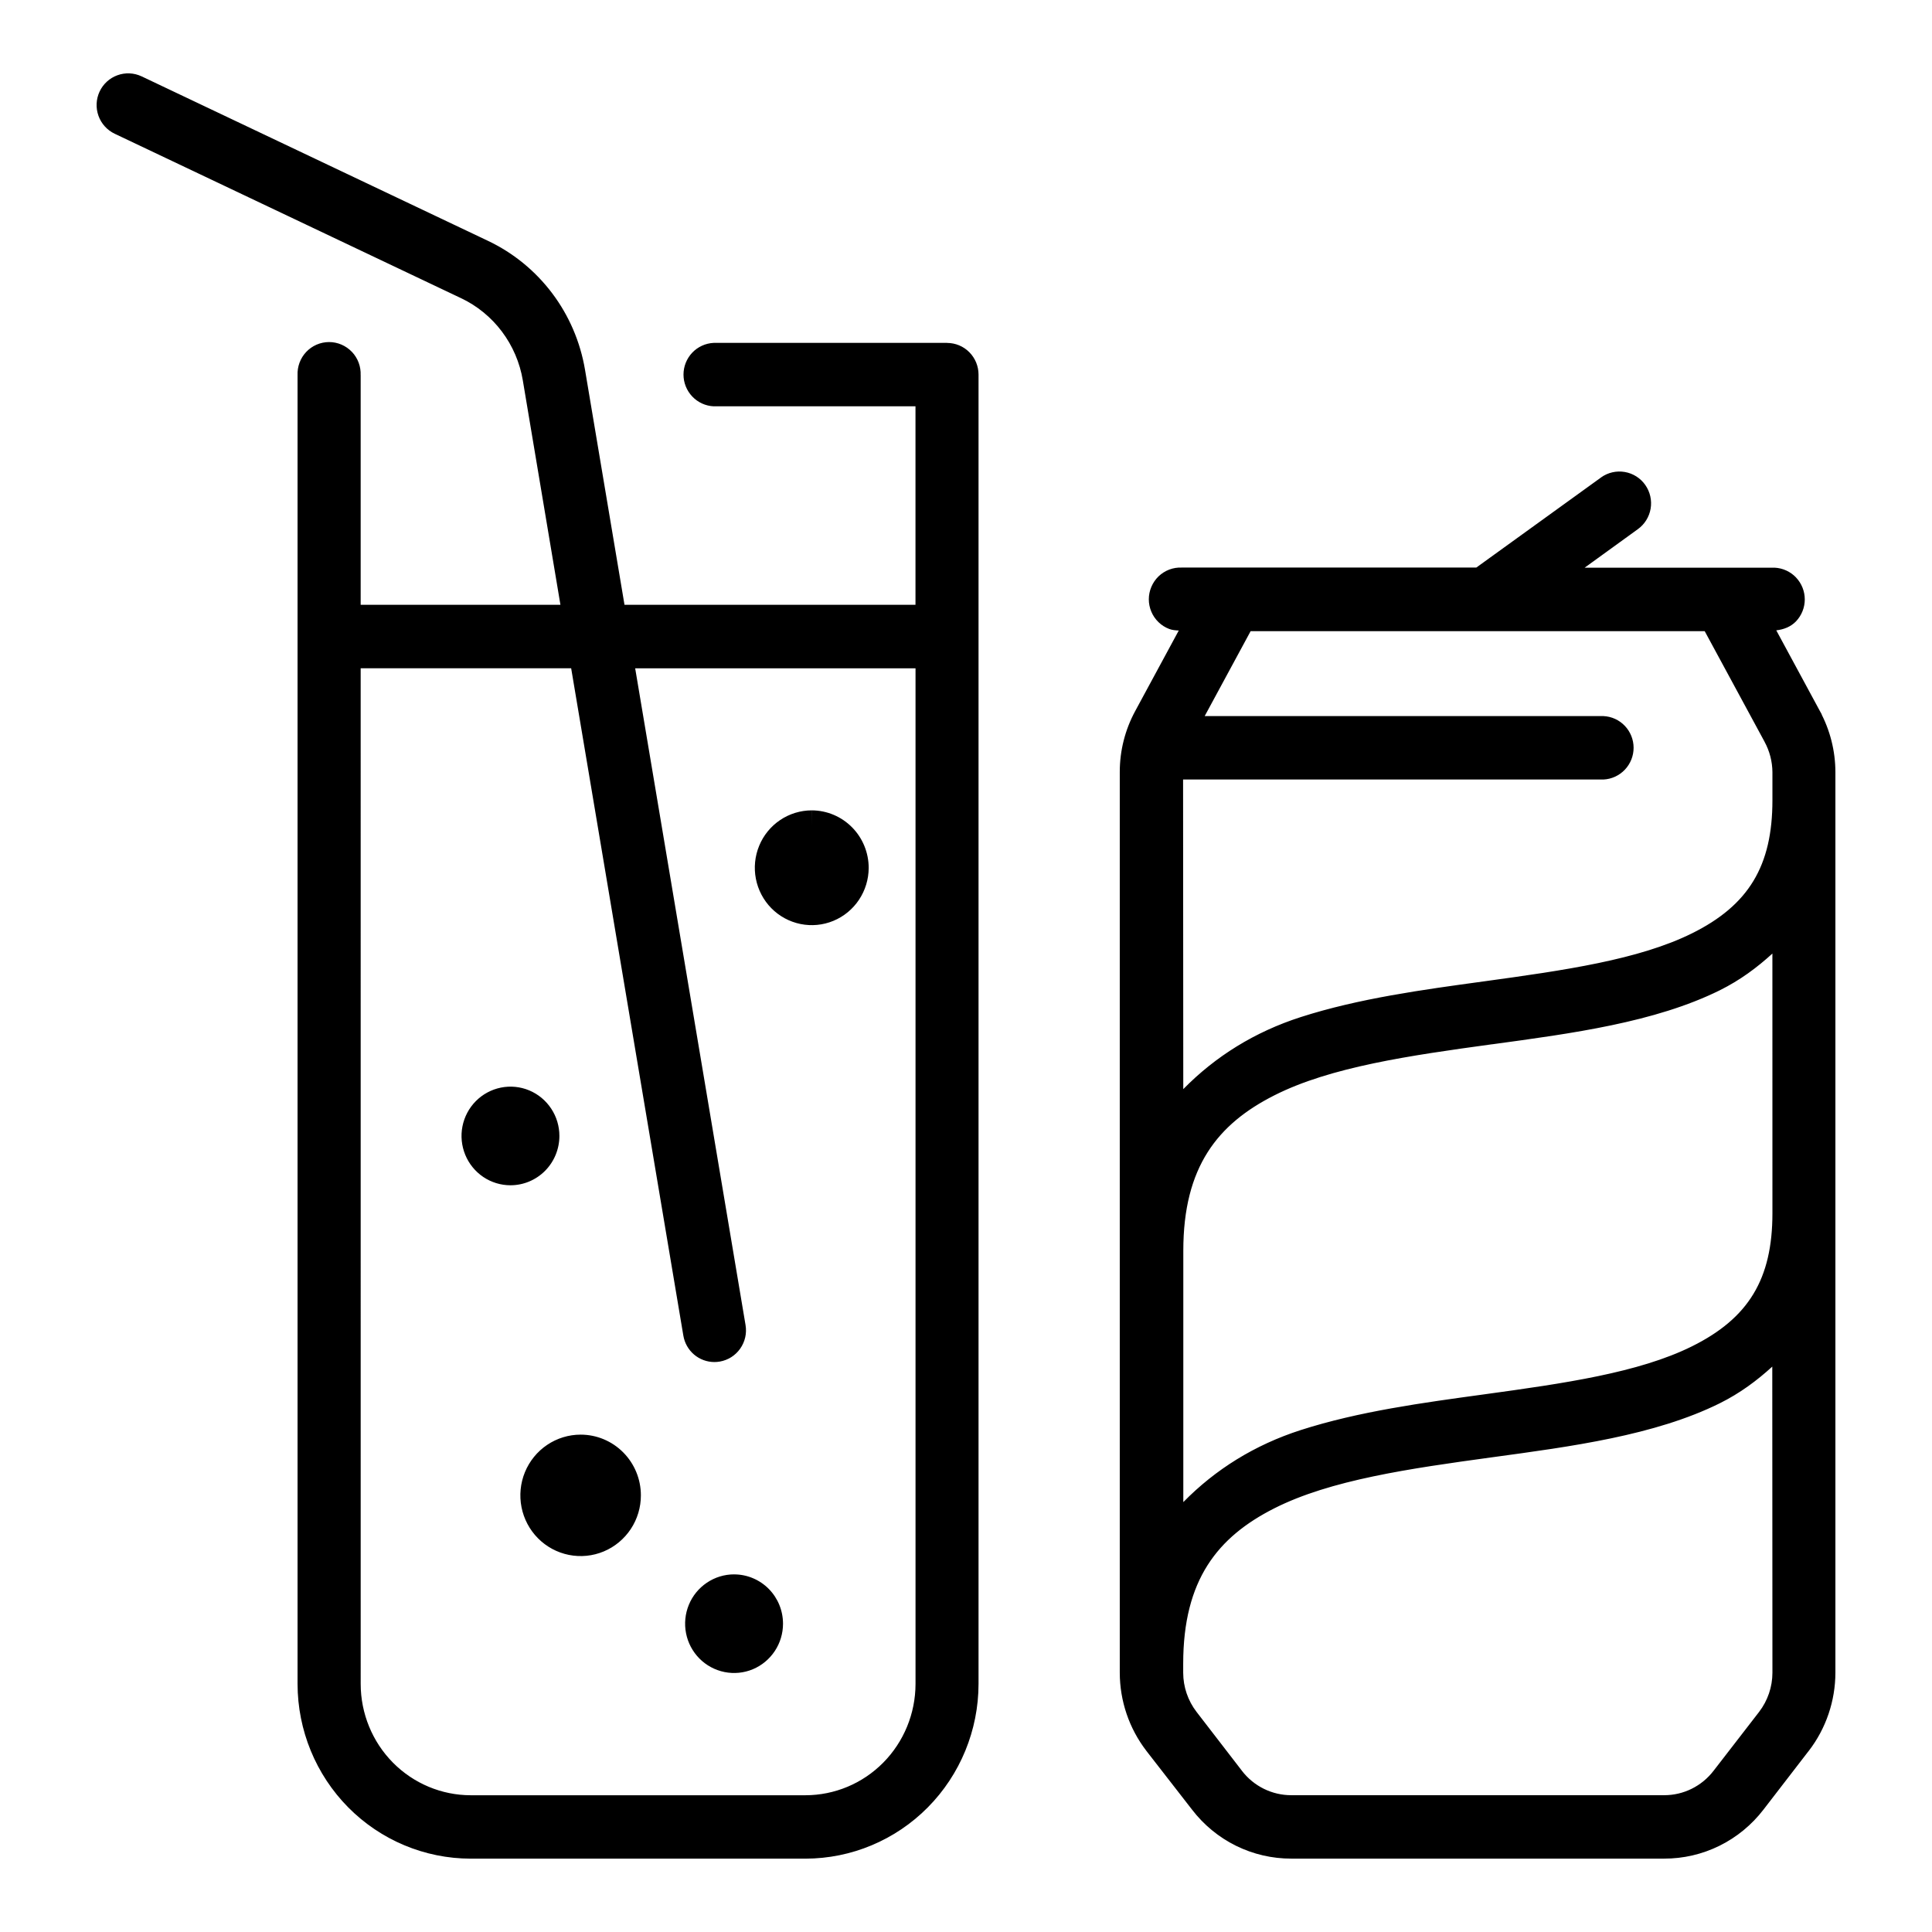
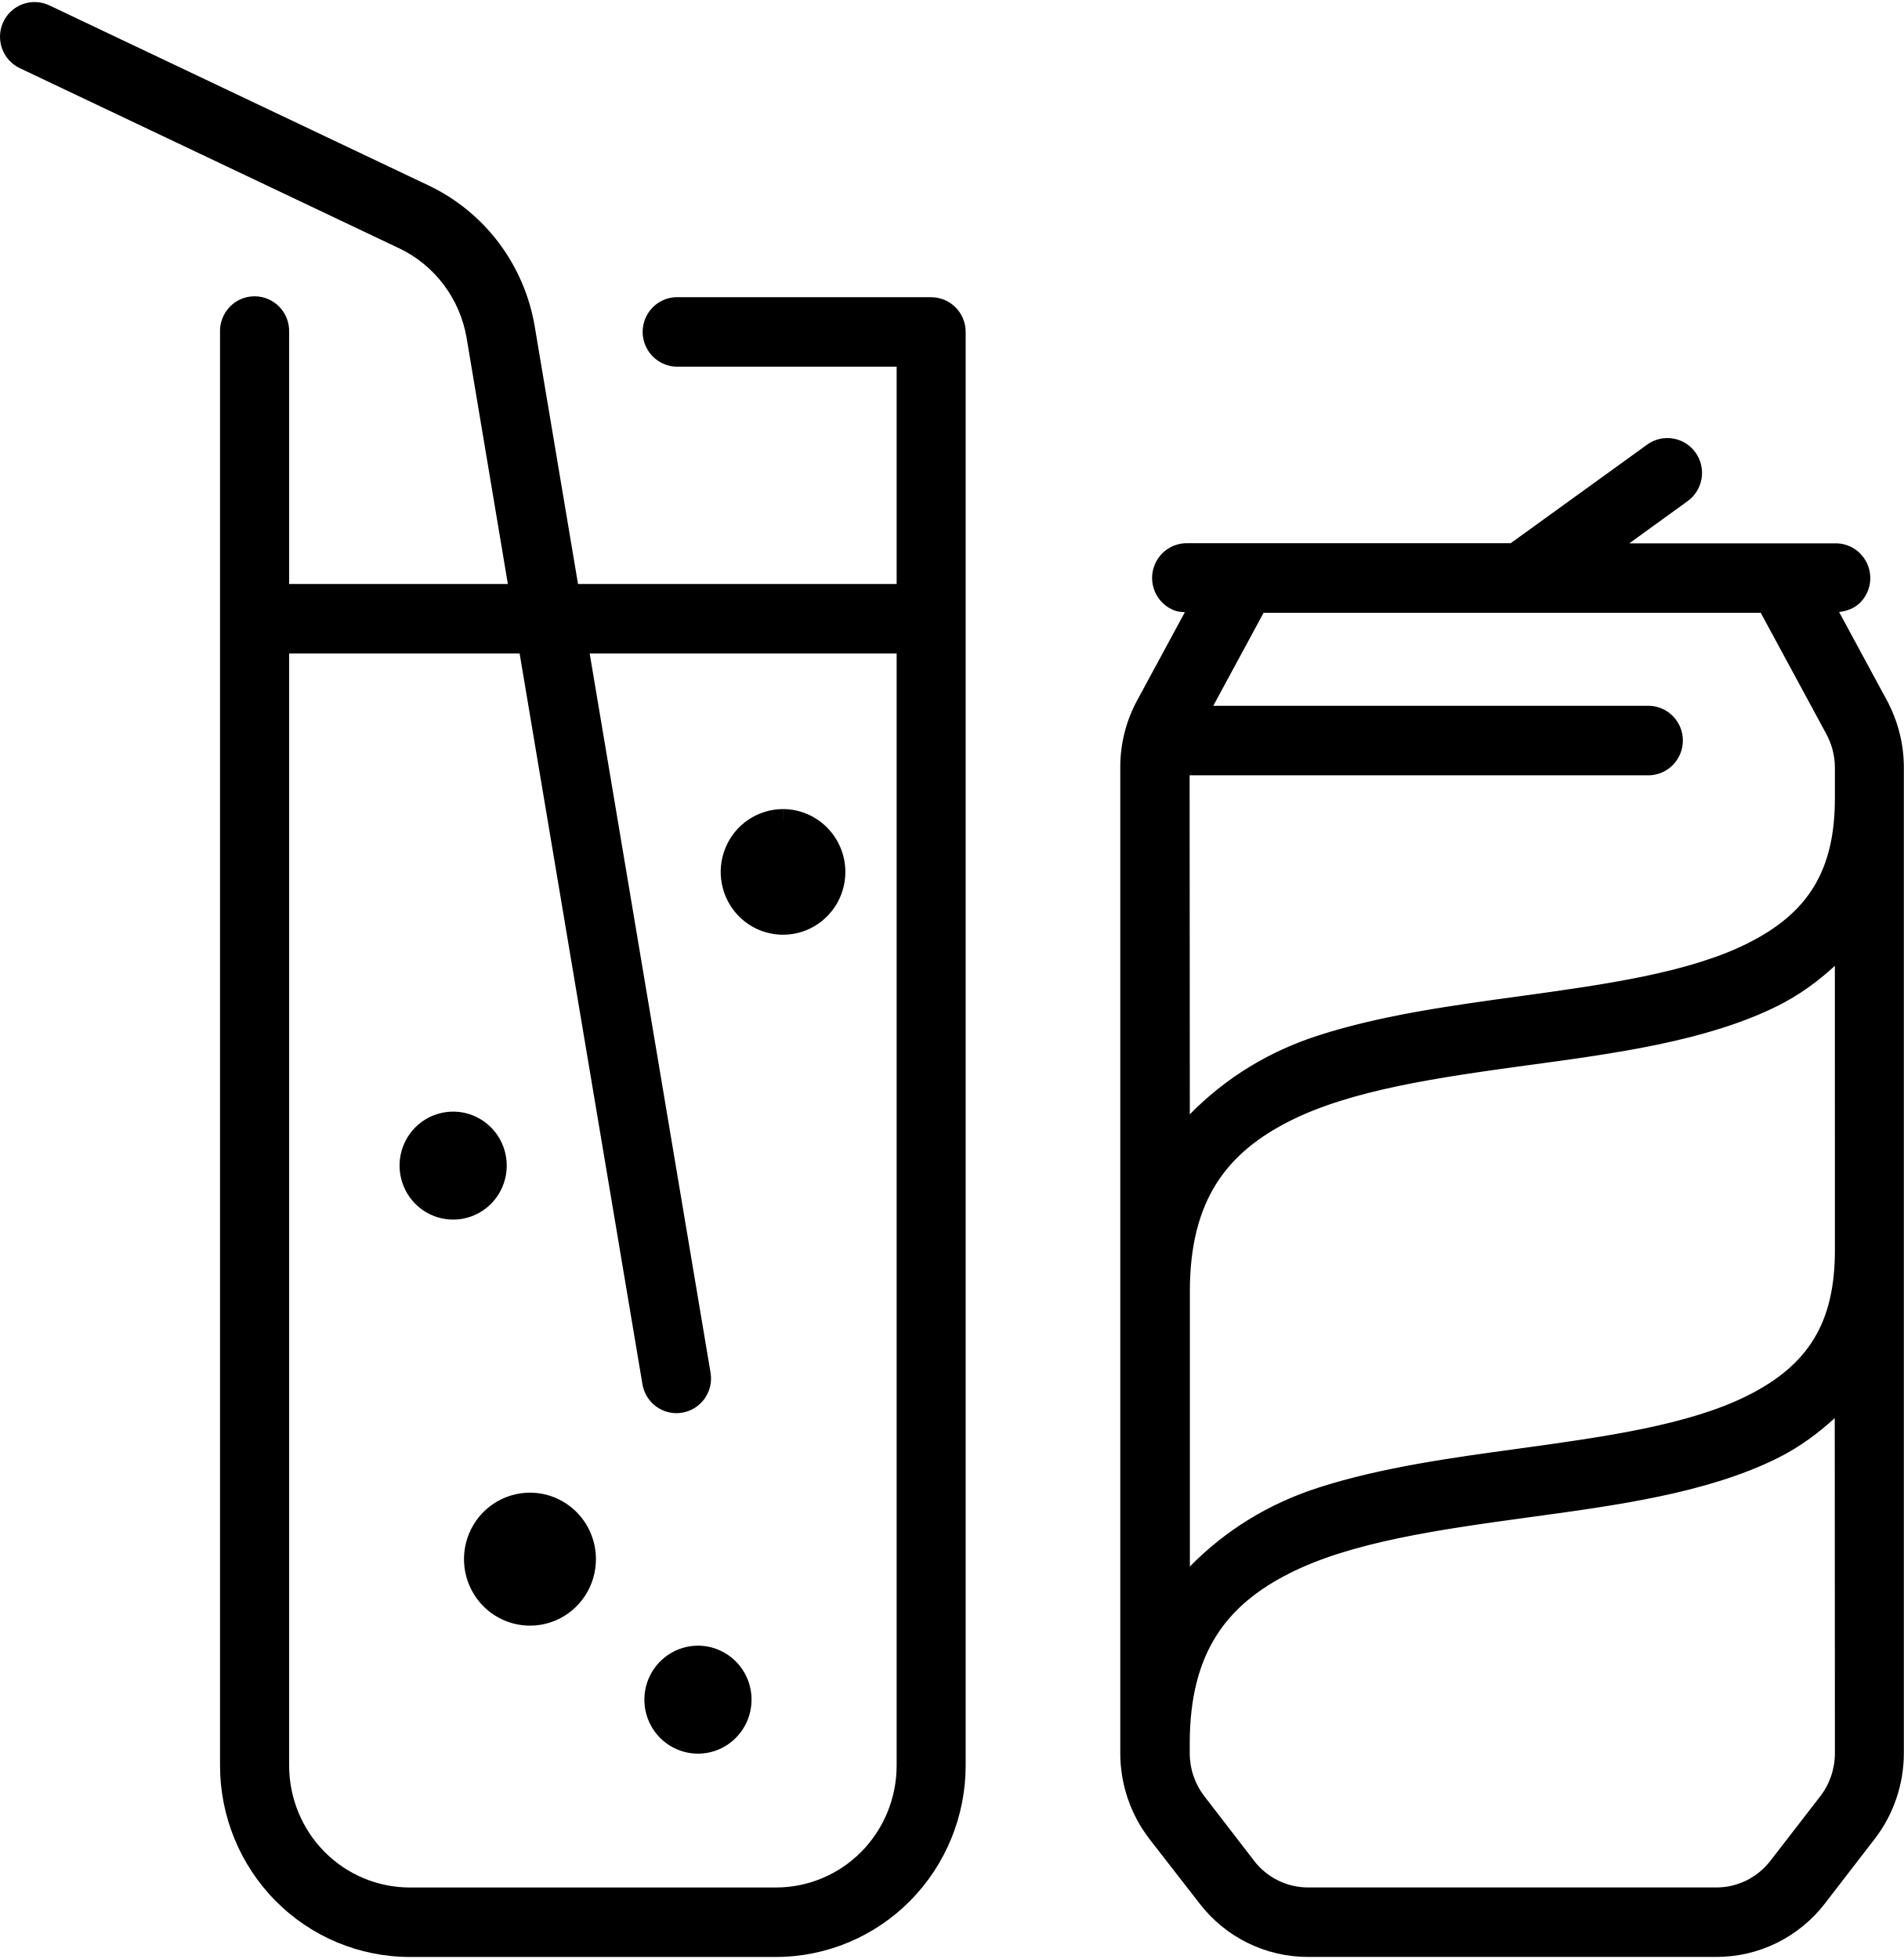
- <svg xmlns="http://www.w3.org/2000/svg" width="1000" height="1000" viewBox="0 0 1000 1000" fill="none" version="1.1" id="svg29">
-   <defs id="defs33" />
-   <g id="g203" transform="matrix(9.747299,0,0,9.747299,49.99259,37.96351)">
-     <g id="path25" />
-     <g id="path27">
-       <path id="path239" style="color:#000000;fill:#000000;stroke-miterlimit:10;-inkscape-stroke:none" d="m 81.148,21.168 c -0.441,-0.076 -0.895,0.029 -1.258,0.289 v 0.002 l -6.625,4.785 H 57.629 c -0.227,-0.01 -0.455,0.027 -0.668,0.107 -0.213,0.081 -0.407,0.204 -0.57,0.361 -0.163,0.158 -0.292,0.348 -0.381,0.557 -0.088,0.209 -0.135,0.433 -0.135,0.66 0,0.227 0.046,0.451 0.135,0.66 0.088,0.209 0.217,0.397 0.381,0.555 0.163,0.158 0.357,0.281 0.57,0.361 0.161,0.061 0.333,0.073 0.504,0.082 l -2.314,4.279 c -0.536,0.99 -0.818,2.099 -0.818,3.227 v 47.836 c 0.002,1.5 0.497,2.957 1.408,4.143 v 0.002 l 2.426,3.121 c 0.623,0.813 1.422,1.472 2.338,1.924 0.915,0.452 1.922,0.685 2.941,0.682 h 19.791 c 1.02,0.003 2.026,-0.23 2.941,-0.682 0.915,-0.452 1.715,-1.11 2.338,-1.922 l 2.41,-3.127 h 0.002 c 0.91,-1.186 1.403,-2.644 1.406,-4.143 V 37.105 c -0.002,-1.127 -0.283,-2.236 -0.818,-3.227 l 0.092,0.355 v -0.195 l -0.092,-0.166 -2.322,-4.295 c 0.395,-0.042 0.777,-0.191 1.051,-0.48 0.297,-0.314 0.463,-0.73 0.463,-1.162 0,-0.432 -0.166,-0.848 -0.463,-1.162 v -0.002 C 89.947,26.458 89.538,26.27 89.105,26.25 h -0.016 -10.07 l 2.822,-2.043 c 0.363,-0.26 0.608,-0.654 0.682,-1.094 0.074,-0.44 -0.029,-0.891 -0.285,-1.256 -0.256,-0.365 -0.649,-0.614 -1.09,-0.689 z m -0.254,1.479 c 0.045,0.008 0.086,0.034 0.115,0.074 0.029,0.041 0.042,0.093 0.033,0.145 -0.009,0.052 -0.037,0.095 -0.076,0.123 v 0.002 L 74.387,27.75 h 14.654 c 0.042,0.003 0.082,0.02 0.113,0.053 0.033,0.034 0.053,0.083 0.053,0.133 0,0.05 -0.02,0.096 -0.053,0.131 -0.031,0.033 -0.071,0.05 -0.113,0.053 h -2.342 l 3.408,6.301 v 0.004 l 0.09,0.168 c 0.417,0.771 0.635,1.636 0.637,2.516 v 47.818 c -0.002,1.171 -0.389,2.307 -1.098,3.23 h 0.002 l -2.41,3.125 -0.002,0.002 c -0.484,0.631 -1.104,1.14 -1.812,1.49 -0.709,0.35 -1.487,0.53 -2.275,0.527 h -19.795 -0.002 c -0.788,0.003 -1.565,-0.178 -2.273,-0.527 -0.708,-0.35 -1.327,-0.859 -1.811,-1.49 l -0.002,-0.002 -2.426,-3.123 c -0.709,-0.923 -1.096,-2.059 -1.098,-3.229 v -47.834 -0.002 c 9.32e-4,-0.879 0.22,-1.744 0.637,-2.514 l 3.498,-6.467 h -2.391 l -0.016,0.002 c -0.023,0.001 -0.047,-0.004 -0.068,-0.012 -0.022,-0.008 -0.041,-0.02 -0.059,-0.037 -0.017,-0.016 -0.033,-0.039 -0.043,-0.062 -0.01,-0.023 -0.016,-0.048 -0.016,-0.074 0,-0.026 0.005,-0.052 0.016,-0.076 0.01,-0.024 0.025,-0.046 0.043,-0.062 0.018,-0.017 0.037,-0.029 0.059,-0.037 0.021,-0.008 0.045,-0.011 0.068,-0.01 H 57.576 73.75 l 7.016,-5.068 c 0.039,-0.028 0.084,-0.037 0.129,-0.029 z m -20.508,5.475 -4.061,7.508 h 23.625 c 0.042,0.003 0.082,0.02 0.113,0.053 0.032,0.034 0.053,0.081 0.053,0.131 0,0.05 -0.021,0.097 -0.053,0.131 v 0.002 c -0.032,0.034 -0.074,0.051 -0.117,0.053 H 56.311 l -0.092,0.645 c -0.027,0.188 -0.023,0.342 -0.023,0.463 v 0.002 l 0.014,21.018 1.371,-2.031 c 1.511,-2.24 3.926,-3.621 6.822,-4.553 2.896,-0.932 6.24,-1.395 9.461,-1.836 4.261,-0.584 8.344,-1.12 11.516,-2.691 3.397,-1.683 5.111,-4.518 5.111,-8.416 V 37.104 37.1 c -0.006,-0.816 -0.214,-1.617 -0.605,-2.332 l -3.596,-6.646 z m 0.895,1.5 h 24.113 l 3.174,5.863 v 0.002 c 0.272,0.497 0.418,1.056 0.422,1.625 v 1.486 c 0,3.494 -1.267,5.581 -4.277,7.072 -2.826,1.4 -6.792,1.965 -11.053,2.549 -3.221,0.441 -6.64,0.905 -9.717,1.895 -2.441,0.785 -4.533,2.087 -6.238,3.826 l -0.01,-16.441 H 80 80.016 c 0.433,-0.02 0.841,-0.209 1.139,-0.523 0.297,-0.314 0.463,-0.73 0.463,-1.162 0,-0.432 -0.166,-0.848 -0.463,-1.162 -0.297,-0.314 -0.706,-0.502 -1.139,-0.521 H 80 58.842 Z m 29.207,12.99 -1.354,1.836 c -0.855,1.16 -2.039,2.122 -3.607,2.9 -3.098,1.534 -7.401,2.151 -11.619,2.725 h -0.002 c -4.384,0.601 -8.707,1.169 -12.051,2.863 -3.343,1.694 -5.648,4.677 -5.648,9.582 v 17.543 l 1.373,-2.035 c 1.511,-2.241 3.926,-3.621 6.822,-4.553 2.896,-0.931 6.24,-1.395 9.461,-1.836 4.261,-0.584 8.343,-1.12 11.516,-2.693 3.397,-1.683 5.111,-4.516 5.111,-8.414 v -0.002 z m -1.5,4.129 0.002,13.789 c 0,3.494 -1.267,5.579 -4.277,7.07 -2.826,1.401 -6.792,1.967 -11.053,2.551 -3.221,0.441 -6.64,0.903 -9.717,1.893 -2.44,0.785 -4.532,2.087 -6.236,3.826 V 62.518 c 0,-4.463 1.836,-6.729 4.826,-8.244 2.99,-1.515 7.192,-2.116 11.576,-2.717 v 0.002 c 4.22,-0.574 8.642,-1.163 12.084,-2.867 1.088,-0.54 1.987,-1.214 2.795,-1.951 z m 1.494,17.803 -1.354,1.836 c -0.855,1.16 -2.039,2.122 -3.607,2.9 -3.098,1.534 -7.401,2.149 -11.619,2.723 h -0.002 c -4.384,0.6 -8.707,1.169 -12.051,2.863 -3.343,1.694 -5.648,4.678 -5.648,9.582 v 0.48 c 0.001,1.083 0.359,2.135 1.018,2.992 l 2.41,3.127 c 0.45,0.588 1.028,1.064 1.689,1.391 0.661,0.327 1.39,0.496 2.127,0.494 h 19.795 c 0.737,0.001 1.464,-0.167 2.125,-0.494 0.661,-0.326 1.239,-0.803 1.689,-1.389 l 2.418,-3.127 c 0.658,-0.857 1.016,-1.91 1.018,-2.992 v -0.002 z m -1.5,4.129 0.008,16.258 c -0.002,0.754 -0.251,1.484 -0.707,2.078 l -2.416,3.125 -0.002,0.002 c -0.311,0.406 -0.709,0.732 -1.164,0.957 -0.455,0.225 -0.953,0.341 -1.459,0.34 H 63.443 63.441 c -0.505,0.002 -1.004,-0.115 -1.459,-0.34 -0.455,-0.225 -0.853,-0.551 -1.164,-0.957 v -0.002 l -2.41,-3.127 c -0.456,-0.593 -0.706,-1.325 -0.707,-2.078 v -0.48 c 0,-4.462 1.838,-6.729 4.828,-8.244 2.99,-1.515 7.19,-2.115 11.574,-2.715 4.22,-0.574 8.642,-1.161 12.084,-2.865 1.088,-0.54 1.987,-1.214 2.795,-1.951 z m 1.874,-34.443 -2.899,-5.359 h 1.114 c 0.238,-0.011 0.463,-0.114 0.628,-0.288 0.165,-0.174 0.257,-0.406 0.257,-0.647 0,-0.241 -0.092,-0.472 -0.257,-0.647 -0.165,-0.174 -0.39,-0.277 -0.628,-0.288 h -12.369 l 4.702,-3.401 c 0.201,-0.144 0.337,-0.363 0.378,-0.609 0.041,-0.245 -0.016,-0.497 -0.159,-0.701 -0.143,-0.203 -0.359,-0.341 -0.602,-0.382 -0.243,-0.042 -0.492,0.016 -0.693,0.16 l -6.82,4.927 h -15.914 c -0.125,-0.006 -0.25,0.014 -0.367,0.059 -0.117,0.044 -0.224,0.112 -0.315,0.2 -0.09,0.087 -0.163,0.192 -0.212,0.309 -0.049,0.116 -0.075,0.241 -0.075,0.368 0,0.127 0.025,0.252 0.075,0.368 0.049,0.116 0.121,0.221 0.212,0.309 0.09,0.087 0.198,0.155 0.315,0.2 0.117,0.044 0.242,0.064 0.367,0.059 h 1.114 l -2.899,5.359 c -0.477,0.88 -0.727,1.868 -0.728,2.871 v 47.834 c 0.002,1.335 0.442,2.632 1.252,3.687 l 2.427,3.124 c 0.553,0.722 1.263,1.306 2.075,1.707 0.812,0.401 1.704,0.608 2.608,0.605 h 19.792 c 0.904,0.003 1.797,-0.204 2.609,-0.605 0.812,-0.401 1.523,-0.985 2.076,-1.707 l 2.41,-3.126 c 0.809,-1.055 1.25,-2.352 1.252,-3.687 V 37.106 c -0.002,-1.003 -0.252,-1.99 -0.728,-2.871 z m -33.912,2.877 c 0,-0.121 0,-0.239 0.017,-0.358 h 23.02 c 0.238,-0.011 0.463,-0.114 0.628,-0.288 0.165,-0.174 0.257,-0.406 0.257,-0.647 0,-0.241 -0.092,-0.472 -0.257,-0.647 -0.165,-0.174 -0.39,-0.277 -0.628,-0.288 h -22.397 l 3.249,-6.006 h 25.008 l 3.385,6.255 c 0.332,0.606 0.508,1.287 0.513,1.979 v 1.491 c 0,3.696 -1.491,6.158 -4.695,7.744 -2.999,1.485 -7.023,2.037 -11.284,2.62 -6.441,0.882 -13.529,1.855 -16.805,6.713 z m 32.796,47.823 c -0.002,0.918 -0.305,1.81 -0.862,2.536 l -2.417,3.126 c -0.381,0.496 -0.869,0.898 -1.427,1.173 -0.558,0.276 -1.172,0.418 -1.793,0.417 h -19.796 c -0.622,0.002 -1.235,-0.141 -1.794,-0.416 -0.558,-0.276 -1.047,-0.677 -1.427,-1.174 l -2.41,-3.127 c -0.558,-0.725 -0.861,-1.618 -0.862,-2.536 v -0.48 c 0,-9.366 8.283,-10.501 17.051,-11.701 4.219,-0.574 8.582,-1.175 11.852,-2.795 1.656,-0.821 2.944,-1.861 3.878,-3.128 z m 0,-24.4 c 0,3.696 -1.491,6.156 -4.695,7.742 -2.999,1.487 -7.023,2.038 -11.284,2.622 -6.441,0.882 -13.529,1.853 -16.805,6.713 V 62.517 c 0,-9.367 8.283,-10.501 17.051,-11.703 4.219,-0.574 8.582,-1.175 11.852,-2.795 1.656,-0.821 2.944,-1.861 3.878,-3.128 z M 25.705,72.287 c -0.634,-1.42e-4 -1.255,0.19 -1.781,0.545 -0.527,0.355 -0.936,0.859 -1.178,1.447 -0.242,0.589 -0.304,1.235 -0.182,1.859 0.123,0.624 0.426,1.199 0.873,1.65 0.447,0.452 1.018,0.76 1.641,0.885 0.622,0.125 1.268,0.062 1.854,-0.184 0.586,-0.245 1.085,-0.661 1.436,-1.191 0.351,-0.531 0.536,-1.153 0.535,-1.789 0,-0.853 -0.335,-1.67 -0.934,-2.275 -0.598,-0.605 -1.413,-0.947 -2.262,-0.947 z m 0,1.5 c 0.448,0 0.878,0.179 1.197,0.502 0.319,0.323 0.5,0.761 0.5,1.221 2.8e-4,0.343 -0.099,0.679 -0.287,0.963 -0.188,0.284 -0.454,0.503 -0.764,0.633 -0.31,0.13 -0.65,0.164 -0.979,0.098 -0.328,-0.066 -0.631,-0.228 -0.869,-0.469 -0.238,-0.241 -0.401,-0.549 -0.467,-0.885 -0.066,-0.336 -0.032,-0.684 0.098,-1 v -0.002 c 0.13,-0.316 0.349,-0.585 0.629,-0.773 0.28,-0.189 0.607,-0.287 0.941,-0.287 z m 4.28e-4,-0.75 c -0.485,-4e-4 -0.959,0.144 -1.362,0.416 -0.403,0.272 -0.717,0.658 -0.903,1.111 -0.186,0.452 -0.234,0.95 -0.14,1.43 0.095,0.48 0.328,0.921 0.67,1.268 0.343,0.346 0.779,0.582 1.255,0.677 0.475,0.095 0.968,0.046 1.416,-0.141 0.448,-0.188 0.83,-0.505 1.099,-0.912 0.269,-0.407 0.412,-0.886 0.412,-1.376 0,-0.656 -0.258,-1.285 -0.717,-1.749 -0.459,-0.464 -1.082,-0.724 -1.731,-0.724 z m 8.148,6.67 c -0.516,-5.64e-4 -1.02,0.155 -1.447,0.443 -0.428,0.288 -0.761,0.696 -0.957,1.174 -0.196,0.478 -0.248,1.003 -0.148,1.51 0.099,0.507 0.346,0.973 0.709,1.34 0.363,0.367 0.827,0.617 1.332,0.719 0.505,0.102 1.03,0.051 1.506,-0.148 0.476,-0.199 0.881,-0.537 1.166,-0.967 0.285,-0.43 0.436,-0.935 0.436,-1.451 0,-0.692 -0.27,-1.356 -0.756,-1.848 -0.486,-0.491 -1.149,-0.771 -1.84,-0.771 z m -0.002,1.5 c 0.289,2.95e-4 0.567,0.118 0.773,0.326 0.207,0.209 0.324,0.494 0.324,0.793 0,0.222 -0.064,0.439 -0.186,0.623 -0.122,0.184 -0.294,0.327 -0.494,0.41 -0.2,0.084 -0.421,0.105 -0.633,0.062 -0.212,-0.043 -0.406,-0.147 -0.561,-0.303 -0.154,-0.156 -0.26,-0.356 -0.303,-0.574 -0.043,-0.218 -0.02,-0.445 0.064,-0.65 0.084,-0.205 0.226,-0.378 0.406,-0.5 0.181,-0.122 0.392,-0.188 0.607,-0.188 z m 0.001,-0.749 c -0.366,-4e-4 -0.723,0.109 -1.028,0.314 -0.304,0.205 -0.542,0.497 -0.682,0.838 -0.14,0.341 -0.177,0.717 -0.106,1.079 0.071,0.362 0.247,0.696 0.506,0.957 0.259,0.262 0.588,0.44 0.947,0.512 0.359,0.072 0.731,0.035 1.069,-0.106 0.338,-0.141 0.627,-0.381 0.83,-0.688 0.203,-0.307 0.312,-0.668 0.312,-1.038 0,-0.495 -0.195,-0.97 -0.541,-1.32 -0.346,-0.35 -0.816,-0.547 -1.306,-0.548 z M 21.469,53.859 c -0.505,0.102 -0.969,0.352 -1.332,0.719 -0.363,0.367 -0.609,0.833 -0.709,1.34 -0.1,0.507 -0.047,1.03 0.148,1.508 0.196,0.478 0.528,0.887 0.955,1.176 0.428,0.289 0.932,0.443 1.447,0.443 0.691,0 1.353,-0.278 1.84,-0.77 0.486,-0.492 0.758,-1.158 0.758,-1.85 0,-0.516 -0.151,-1.021 -0.436,-1.451 -0.285,-0.431 -0.69,-0.768 -1.166,-0.967 -0.476,-0.199 -1,-0.25 -1.506,-0.148 z m 0.297,1.471 c 0.212,-0.043 0.431,-0.021 0.631,0.062 0.2,0.084 0.373,0.226 0.494,0.41 0.122,0.184 0.186,0.4 0.186,0.623 0,0.299 -0.117,0.586 -0.324,0.795 -0.207,0.209 -0.484,0.324 -0.773,0.324 -0.216,0 -0.427,-0.066 -0.607,-0.188 -0.181,-0.122 -0.324,-0.295 -0.408,-0.5 -0.084,-0.205 -0.105,-0.432 -0.062,-0.65 0.043,-0.218 0.148,-0.418 0.303,-0.574 0.154,-0.156 0.35,-0.26 0.562,-0.303 z m 2.061,1.096 c 0,-0.369 -0.108,-0.731 -0.312,-1.038 -0.203,-0.307 -0.492,-0.547 -0.83,-0.688 -0.338,-0.141 -0.71,-0.178 -1.068,-0.106 -0.359,0.072 -0.688,0.25 -0.947,0.511 -0.259,0.261 -0.435,0.594 -0.506,0.957 -0.071,0.362 -0.035,0.738 0.105,1.079 0.14,0.341 0.377,0.633 0.681,0.838 0.304,0.205 0.662,0.315 1.027,0.315 0.49,0 0.961,-0.197 1.308,-0.547 0.347,-0.35 0.542,-0.826 0.542,-1.321 z M 37.977,39.137 c -0.599,0 -1.185,0.181 -1.682,0.516 -0.497,0.335 -0.883,0.81 -1.111,1.365 -0.228,0.555 -0.289,1.165 -0.174,1.754 0.115,0.589 0.401,1.134 0.822,1.561 0.421,0.427 0.958,0.718 1.545,0.838 0.587,0.12 1.197,0.062 1.75,-0.168 0.554,-0.229 1.027,-0.62 1.359,-1.119 C 40.819,43.384 40.997,42.798 41,42.197 v -0.002 -0.002 c 0,-0.806 -0.316,-1.581 -0.881,-2.154 -0.565,-0.573 -1.335,-0.899 -2.139,-0.902 l -0.004,0.75 z m -0.004,1.5 c 6.21e-4,2e-6 0.001,-4e-6 0.002,0 0.403,0.002 0.79,0.164 1.076,0.455 0.287,0.291 0.449,0.686 0.449,1.1 10e-7,6.29e-4 0,0.001 0,0.002 -0.002,0.306 -0.093,0.605 -0.262,0.857 -0.169,0.254 -0.408,0.449 -0.686,0.564 -0.278,0.115 -0.581,0.146 -0.875,0.086 -0.294,-0.06 -0.564,-0.208 -0.777,-0.424 -0.213,-0.216 -0.359,-0.492 -0.418,-0.793 -0.059,-0.301 -0.028,-0.613 0.088,-0.896 0.116,-0.283 0.314,-0.525 0.564,-0.693 0.249,-0.167 0.54,-0.257 0.838,-0.258 z m 0.004,-0.75 c -0.449,0 -0.888,0.135 -1.262,0.386 -0.374,0.252 -0.665,0.61 -0.837,1.029 -0.172,0.419 -0.218,0.88 -0.131,1.326 0.087,0.445 0.302,0.855 0.62,1.176 0.317,0.322 0.721,0.541 1.162,0.631 0.44,0.09 0.897,0.046 1.313,-0.127 0.416,-0.172 0.771,-0.465 1.022,-0.842 0.251,-0.377 0.386,-0.82 0.388,-1.274 0,-0.61 -0.239,-1.195 -0.665,-1.627 -0.426,-0.432 -1.004,-0.676 -1.608,-0.679 z M 1.104,0.102 C 0.685,0.254 0.346,0.567 0.158,0.971 -0.029,1.374 -0.05,1.835 0.1,2.254 0.249,2.672 0.559,3.016 0.961,3.207 L 19.354,11.939 h 0.002 c 0.853,0.405 1.595,1.012 2.166,1.771 0.571,0.759 0.953,1.648 1.111,2.59 l 1.998,11.92 H 14.023 V 15.998 l -0.002,0.033 c 0.01,-0.226 -0.024,-0.453 -0.104,-0.666 -0.079,-0.213 -0.2,-0.407 -0.355,-0.572 h -0.002 c -0.156,-0.165 -0.344,-0.296 -0.553,-0.387 -0.209,-0.09 -0.433,-0.137 -0.66,-0.137 -0.227,0 -0.453,0.047 -0.662,0.137 -0.209,0.09 -0.397,0.222 -0.553,0.387 -0.156,0.165 -0.276,0.359 -0.355,0.572 -0.079,0.213 -0.115,0.44 -0.105,0.666 v 69.494 c 0.003,2.458 0.969,4.815 2.691,6.555 1.722,1.74 4.062,2.72 6.5,2.723 h 17.779 c 2.439,-0.003 4.776,-0.983 6.498,-2.723 1.722,-1.74 2.691,-4.097 2.693,-6.555 V 15.998 c 0,-0.445 -0.175,-0.873 -0.488,-1.189 -0.312,-0.316 -0.739,-0.493 -1.184,-0.494 v -0.002 h -0.004 -12.373 -0.016 c -0.433,0.02 -0.841,0.207 -1.139,0.521 -0.297,0.314 -0.463,0.73 -0.463,1.162 0,0.432 0.166,0.848 0.463,1.162 0.297,0.314 0.706,0.504 1.139,0.523 h 0.016 10.701 V 28.221 H 28.033 L 25.936,15.738 C 25.687,14.263 25.091,12.87 24.193,11.678 23.296,10.486 22.125,9.53 20.781,8.893 L 2.391,0.16 H 2.389 C 1.986,-0.031 1.522,-0.051 1.104,0.102 Z m 0.514,1.408 c 0.043,-0.016 0.087,-0.014 0.129,0.006 L 20.139,10.248 c 1.123,0.533 2.103,1.333 2.855,2.332 0.752,0.999 1.254,2.167 1.463,3.406 l 2.307,13.734 H 44.986 V 16.182 H 32.838 c -0.044,-0.002 -0.085,-0.019 -0.117,-0.053 -0.032,-0.034 -0.053,-0.083 -0.053,-0.133 0,-0.05 0.02,-0.097 0.053,-0.131 0.031,-0.033 0.071,-0.05 0.113,-0.053 h 12.324 c 0.045,0 0.087,0.017 0.121,0.051 0.034,0.035 0.055,0.083 0.055,0.135 v 69.525 c -0.002,2.065 -0.815,4.044 -2.258,5.502 -1.443,1.458 -3.396,2.275 -5.434,2.277 h -17.777 -0.002 c -2.037,-0.003 -3.991,-0.82 -5.434,-2.277 -1.443,-1.458 -2.256,-3.437 -2.258,-5.502 V 15.98 l -0.002,-0.016 c -0.001,-0.027 0.005,-0.052 0.014,-0.076 v -0.002 c 0.009,-0.024 0.022,-0.044 0.039,-0.062 0.017,-0.018 0.035,-0.032 0.057,-0.041 0.021,-0.009 0.045,-0.014 0.068,-0.014 0.023,0 0.045,0.004 0.066,0.014 0.021,0.009 0.042,0.023 0.059,0.041 0.017,0.018 0.03,0.039 0.039,0.062 v 0.002 c 0.009,0.024 0.013,0.05 0.012,0.076 v 0.016 13.74 H 26.402 L 24.111,16.051 C 23.914,14.873 23.437,13.761 22.721,12.809 22.005,11.857 21.071,11.093 19.998,10.584 L 1.604,1.854 C 1.562,1.834 1.529,1.798 1.512,1.75 1.495,1.702 1.496,1.649 1.518,1.604 c 0.021,-0.045 0.057,-0.078 0.1,-0.094 z M 12.523,30.092 v 55.434 c 0.002,1.962 0.773,3.843 2.148,5.232 1.375,1.389 3.244,2.174 5.191,2.176 h 17.779 c 1.949,-0.001 3.817,-0.784 5.193,-2.174 1.376,-1.389 2.148,-3.272 2.15,-5.234 V 30.092 H 26.826 l 6.156,36.623 c 0.004,0.025 0.004,0.05 -0.002,0.074 -0.005,0.024 -0.016,0.047 -0.029,0.066 -0.014,0.02 -0.032,0.037 -0.051,0.049 -0.02,0.012 -0.041,0.02 -0.062,0.023 l -0.002,0.002 h -0.002 c -0.007,0.001 -0.014,0.002 -0.021,0.002 h -0.002 -0.002 c -0.04,-1.8e-5 -0.078,-0.014 -0.109,-0.041 -0.032,-0.027 -0.055,-0.067 -0.062,-0.111 l -6.168,-36.688 z m 1.5,1.5 h 11.178 l 5.957,35.436 c 0.065,0.39 0.265,0.746 0.566,1.004 0.302,0.258 0.687,0.4 1.084,0.4 0.096,2.51e-4 0.191,-0.009 0.285,-0.025 h 0.002 c 0.216,-0.038 0.423,-0.118 0.607,-0.234 0.187,-0.118 0.348,-0.273 0.475,-0.453 0.126,-0.18 0.217,-0.383 0.266,-0.598 0.049,-0.215 0.054,-0.438 0.018,-0.654 l -5.861,-34.875 h 14.887 v 53.932 c -0.002,1.57 -0.62,3.074 -1.717,4.182 -1.096,1.107 -2.58,1.727 -4.127,1.729 h -0.002 -17.775 -0.002 c -1.546,-0.002 -3.029,-0.624 -4.125,-1.73 -1.096,-1.107 -1.713,-2.611 -1.715,-4.18 z M 45.161,15.062 h -12.358 c -0.238,0.011 -0.463,0.114 -0.628,0.288 -0.165,0.174 -0.257,0.406 -0.257,0.647 0,0.241 0.092,0.472 0.257,0.647 0.165,0.174 0.39,0.277 0.628,0.288 h 11.434 v 12.04 h -16.839 l -2.201,-13.109 c -0.229,-1.357 -0.779,-2.638 -1.603,-3.733 -0.825,-1.095 -1.9,-1.973 -3.133,-2.558 L 2.068,0.838 c -0.222,-0.105 -0.476,-0.117 -0.707,-0.033 -0.231,0.084 -0.419,0.258 -0.523,0.482 -0.104,0.224 -0.116,0.481 -0.033,0.715 0.083,0.233 0.255,0.423 0.477,0.529 L 19.676,11.262 c 0.963,0.457 1.802,1.142 2.446,1.998 0.644,0.856 1.073,1.856 1.251,2.916 l 2.145,12.796 h -12.244 V 15.998 c 0.006,-0.126 -0.014,-0.253 -0.058,-0.371 -0.044,-0.118 -0.111,-0.227 -0.198,-0.318 -0.086,-0.091 -0.19,-0.164 -0.305,-0.214 -0.115,-0.05 -0.239,-0.075 -0.364,-0.075 -0.125,0 -0.249,0.026 -0.364,0.075 -0.115,0.05 -0.219,0.122 -0.305,0.214 -0.086,0.091 -0.154,0.2 -0.198,0.318 -0.044,0.118 -0.064,0.245 -0.058,0.371 v 69.526 c 0.003,2.261 0.893,4.429 2.475,6.028 1.583,1.599 3.728,2.498 5.967,2.501 h 17.778 c 2.238,-0.003 4.384,-0.902 5.967,-2.501 1.583,-1.599 2.473,-3.767 2.475,-6.028 V 15.998 c 0,-0.248 -0.098,-0.486 -0.271,-0.662 -0.174,-0.175 -0.409,-0.274 -0.655,-0.274 z m -7.519,77.121 h -17.778 c -1.747,-0.002 -3.423,-0.704 -4.658,-1.953 -1.236,-1.248 -1.931,-2.941 -1.933,-4.706 V 30.841 h 12.563 l 6.062,36.061 c 0.036,0.218 0.148,0.415 0.315,0.558 0.167,0.143 0.378,0.221 0.597,0.221 0.052,2e-4 0.104,-0.004 0.155,-0.013 0.12,-0.02 0.234,-0.065 0.338,-0.13 0.103,-0.065 0.192,-0.15 0.263,-0.25 0.07,-0.1 0.12,-0.213 0.148,-0.333 0.027,-0.12 0.03,-0.244 0.01,-0.365 l -6.009,-35.749 h 16.524 v 54.683 c -0.002,1.766 -0.698,3.459 -1.934,4.708 -1.236,1.248 -2.913,1.95 -4.661,1.951 z" />
-     </g>
-   </g>
+ <svg xmlns="http://www.w3.org/2000/svg" viewBox="0 0 900 926">
+   <path d="M790.971 207.294C786.674 206.557 782.248 207.574 778.71 210.112V210.131L714.135 256.773H561.719C559.505 256.672 557.284 257.034 555.208 257.821C553.133 258.607 551.241 259.805 549.649 261.343C548.056 262.881 546.798 264.732 545.937 266.768C545.076 268.803 544.623 270.991 544.623 273.203C544.623 275.415 545.074 277.601 545.937 279.638C546.797 281.673 548.051 283.503 549.649 285.044C551.241 286.582 553.133 287.78 555.208 288.566C556.775 289.16 558.456 289.275 560.12 289.366L537.56 331.078C532.335 340.729 529.591 351.535 529.583 362.528V828.799C529.6 843.415 534.427 857.618 543.309 869.178V869.198L566.954 899.62C573.025 907.546 580.817 913.965 589.742 918.372C598.663 922.776 608.478 925.045 618.413 925.016H811.322C821.259 925.045 831.07 922.775 839.993 918.372C848.913 913.97 856.709 907.555 862.781 899.639L886.273 869.159H886.293C895.163 857.596 899.973 843.391 900 828.78V362.642C899.982 351.654 897.237 340.843 892.023 331.191L892.918 334.656V332.752L892.023 331.134L869.387 289.27C873.241 288.86 876.958 287.409 879.63 284.587C882.524 281.526 884.142 277.469 884.142 273.26C884.142 269.05 882.524 264.993 879.63 261.932V261.913C876.734 258.854 872.749 257.023 868.53 256.83H868.378H770.22L797.729 236.917C801.27 234.378 803.654 230.538 804.373 226.256C805.094 221.968 804.092 217.571 801.594 214.014C799.094 210.459 795.268 208.029 790.971 207.294H790.971ZM788.496 221.706C788.932 221.781 789.337 222.035 789.619 222.429C789.902 222.832 790.027 223.339 789.943 223.838C789.858 224.341 789.578 224.766 789.2 225.037V225.057L725.062 271.451H867.902C868.311 271.48 868.7 271.641 869.006 271.965C869.323 272.3 869.52 272.773 869.52 273.26C869.52 273.748 869.323 274.2 869.006 274.535C868.7 274.859 868.311 275.02 867.902 275.049H845.076L878.297 336.465V336.503L879.172 338.14C883.234 345.657 885.365 354.087 885.379 362.661V828.76C885.357 840.173 881.588 851.243 874.679 860.249H874.699L851.206 890.709L851.187 890.729C846.471 896.882 840.427 901.845 833.52 905.254C826.611 908.664 819.022 910.419 811.341 910.394H618.394H618.374C610.697 910.419 603.12 908.663 596.215 905.254C589.31 901.846 583.279 896.881 578.567 890.729L578.547 890.709L554.902 860.268C547.992 851.274 544.22 840.203 544.203 828.798V362.546V362.527C544.212 353.964 546.346 345.531 550.409 338.025L584.506 274.991H561.204L561.051 275.011C560.828 275.021 560.594 274.976 560.385 274.897C560.175 274.817 559.986 274.701 559.814 274.535C559.648 274.374 559.493 274.158 559.395 273.926C559.299 273.697 559.243 273.457 559.243 273.202C559.243 272.948 559.296 272.692 559.395 272.46C559.493 272.229 559.643 272.016 559.814 271.851C559.986 271.685 560.175 271.568 560.385 271.489C560.594 271.41 560.828 271.384 561.051 271.393H561.205H718.856L787.239 221.991C787.62 221.717 788.055 221.629 788.496 221.705V221.706ZM588.6 275.068L549.021 348.249H779.301C779.71 348.278 780.101 348.442 780.405 348.763C780.72 349.097 780.919 349.55 780.919 350.039C780.919 350.528 780.718 350.983 780.405 351.314V351.334C780.091 351.666 779.687 351.828 779.262 351.848H548.868L547.974 358.13C547.711 359.964 547.745 361.466 547.745 362.642V362.661L547.878 567.526L561.243 547.727C575.967 525.89 599.51 512.431 627.741 503.35C655.973 494.269 688.567 489.755 719.96 485.455C761.491 479.764 801.287 474.533 832.206 459.221C865.319 442.82 882.028 415.18 882.028 377.187V362.623V362.585C881.967 354.63 879.941 346.826 876.126 339.854L841.078 275.069L588.6 275.068ZM597.319 289.689H832.359L863.295 346.84V346.86C865.946 351.705 867.365 357.153 867.407 362.699V377.187C867.407 411.248 855.055 431.591 825.714 446.122C798.167 459.765 759.511 465.276 717.98 470.967C686.587 475.267 653.257 479.787 623.268 489.433C599.479 497.085 579.08 509.774 562.461 526.728L562.366 366.469H779.776H779.929C784.148 366.276 788.131 364.43 791.028 361.367C793.927 358.303 795.54 354.246 795.54 350.039C795.54 345.832 793.925 341.774 791.028 338.712C788.131 335.65 784.148 333.822 779.929 333.629H779.776H573.541L597.319 289.689ZM882.009 416.309L868.816 434.204C860.484 445.507 848.945 454.891 833.653 462.475C803.453 477.431 761.516 483.437 720.398 489.033H720.378C677.647 494.891 635.504 500.431 602.916 516.942C570.327 533.454 547.859 562.533 547.859 610.341V781.338L561.242 761.5C575.967 739.655 599.51 726.202 627.741 717.124C655.972 708.045 688.566 703.529 719.96 699.228C761.491 693.538 801.285 688.308 832.206 672.975C865.316 656.575 882.028 628.953 882.028 590.961V590.941L882.009 416.309ZM867.388 456.555L867.407 590.961C867.407 625.021 855.057 645.343 825.715 659.877C798.169 673.536 759.512 679.05 717.981 684.74C686.588 689.041 653.257 693.544 623.268 703.188C599.484 710.836 579.098 723.529 562.481 740.483V610.341C562.481 566.842 580.378 544.75 609.523 529.983C638.668 515.216 679.627 509.36 722.359 503.502V503.521C763.493 497.923 806.6 492.186 840.145 475.574C850.751 470.314 859.513 463.743 867.388 456.555L867.388 456.555ZM881.952 630.083L868.759 647.979C860.427 659.282 848.889 668.667 833.596 676.25C803.396 691.205 761.458 697.192 720.341 702.788H720.321C677.59 708.637 635.447 714.186 602.859 730.697C570.27 747.209 547.802 776.297 547.802 824.096V828.78C547.813 839.337 551.297 849.593 557.72 857.945L581.213 888.425C585.6 894.154 591.228 898.793 597.681 901.98C604.128 905.164 611.23 906.814 618.413 906.796H811.36C818.541 906.81 825.627 905.163 832.073 901.98C838.517 898.798 844.153 894.156 848.54 888.444L872.109 857.964C878.52 849.611 882.008 839.352 882.028 828.799V828.779L881.952 630.083ZM867.331 670.329L867.407 828.799C867.389 836.145 864.96 843.263 860.515 849.055L836.966 879.515L836.946 879.535C833.914 883.488 830.033 886.674 825.6 888.863C821.167 891.053 816.307 892.187 811.378 892.176H618.393H618.374C613.447 892.19 608.585 891.052 604.153 888.863C599.719 886.673 595.835 883.489 592.806 879.535V879.515L569.314 849.036C564.865 843.251 562.433 836.123 562.422 828.78V824.096C562.422 780.607 580.338 758.505 609.483 743.738C638.628 728.971 679.57 723.125 722.301 717.276C763.435 711.678 806.541 705.96 840.087 689.348C850.693 684.088 859.454 677.517 867.33 670.329H867.331ZM885.598 334.605L857.345 282.366H868.203C870.525 282.26 872.716 281.253 874.322 279.556C875.928 277.858 876.825 275.6 876.825 273.251C876.825 270.903 875.928 268.646 874.322 266.948C872.716 265.251 870.525 264.244 868.203 264.138H747.635L793.469 230.984C795.428 229.58 796.753 227.445 797.155 225.052C797.558 222.659 797.001 220.203 795.61 218.223C794.219 216.244 792.108 214.904 789.738 214.499C787.37 214.092 784.939 214.654 782.98 216.059L716.5 264.082H561.381C560.162 264.027 558.944 264.221 557.801 264.653C556.659 265.086 555.615 265.749 554.733 266.601C553.851 267.453 553.149 268.476 552.669 269.61C552.19 270.743 551.942 271.963 551.942 273.196C551.942 274.429 552.19 275.649 552.669 276.782C553.149 277.915 553.851 278.94 554.733 279.791C555.615 280.643 556.659 281.306 557.801 281.738C558.944 282.171 560.162 282.365 561.381 282.31H572.239L543.986 334.549C539.34 343.131 536.901 352.753 536.894 362.535V828.79C536.909 841.804 541.203 854.444 549.101 864.723L572.756 895.172C578.147 902.211 585.067 907.905 592.982 911.813C600.898 915.72 609.596 917.738 618.405 917.71H811.326C820.138 917.738 828.839 915.72 836.757 911.813C844.675 907.905 851.599 902.211 856.994 895.172L880.483 864.705C888.372 854.421 892.665 841.783 892.689 828.771V362.647C892.674 352.866 890.236 343.246 885.598 334.661V334.605ZM555.047 362.647C555.047 361.471 555.047 360.314 555.212 359.158H779.6C781.922 359.052 784.114 358.045 785.719 356.347C787.326 354.65 788.222 352.392 788.222 350.044C788.222 347.695 787.326 345.438 785.719 343.74C784.114 342.043 781.922 341.036 779.6 340.93H561.288L592.959 282.385H836.717L869.717 343.355C872.95 349.264 874.669 355.896 874.721 362.647V377.18C874.721 413.207 860.188 437.2 828.961 452.666C799.728 467.144 760.505 472.517 718.974 478.208C656.188 486.809 587.105 496.286 555.175 543.638L555.047 362.647ZM874.721 828.79C874.705 837.743 871.749 846.436 866.319 853.511L842.756 883.977C839.045 888.815 834.285 892.728 828.843 895.416C823.401 898.104 817.421 899.495 811.363 899.481H618.405C612.347 899.499 606.365 898.11 600.922 895.422C595.48 892.733 590.72 888.819 587.012 883.977L563.523 853.493C558.085 846.422 555.13 837.725 555.121 828.771V824.089C555.121 732.801 635.857 721.736 721.319 710.039C762.445 704.442 804.973 698.584 836.846 682.8C852.987 674.796 865.543 664.665 874.647 652.314L874.721 828.79ZM874.721 590.952C874.721 626.978 860.188 650.952 828.961 666.419C799.728 680.916 760.505 686.288 718.974 691.979C656.188 700.58 587.105 710.039 555.175 757.409V610.336C555.175 519.03 635.911 507.984 721.375 496.268C762.5 490.671 805.029 484.813 836.902 469.029C853.041 461.024 865.599 450.894 874.703 438.543L874.721 590.952ZM250.548 705.568C244.369 705.566 238.313 707.422 233.185 710.879C228.053 714.34 224.06 719.249 221.706 724.986C219.35 730.724 218.739 737.025 219.935 743.11C221.132 749.196 224.087 754.794 228.445 759.197C232.802 763.599 238.372 766.604 244.437 767.821C250.5 769.038 256.796 768.423 262.503 766.031C268.212 763.641 273.081 759.588 276.496 754.418C279.913 749.246 281.717 743.183 281.712 736.98C281.712 728.67 278.448 720.697 272.612 714.801C266.78 708.909 258.843 705.573 250.567 705.568H250.548ZM250.548 720.189C254.919 720.189 259.105 721.936 262.218 725.081C265.33 728.226 267.091 732.503 267.091 736.98C267.094 740.321 266.122 743.597 264.293 746.365C262.464 749.134 259.868 751.269 256.849 752.534C253.829 753.799 250.515 754.129 247.311 753.486C244.11 752.843 241.163 751.264 238.839 748.917C236.517 746.57 234.934 743.57 234.289 740.292C233.645 737.016 233.977 733.625 235.241 730.545V730.526C236.505 727.445 238.645 724.825 241.372 722.987C244.097 721.149 247.284 720.185 250.548 720.188L250.548 720.189ZM250.552 712.876C245.827 712.872 241.208 714.285 237.279 716.934C233.35 719.583 230.286 723.35 228.477 727.759C226.667 732.168 226.193 737.02 227.113 741.701C228.035 746.382 230.309 750.683 233.649 754.057C236.989 757.432 241.246 759.73 245.879 760.66C250.513 761.59 255.315 761.112 259.679 759.283C264.043 757.455 267.771 754.36 270.393 750.39C273.016 746.42 274.414 741.753 274.41 736.981C274.41 730.588 271.896 724.457 267.422 719.936C262.947 715.415 256.879 712.876 250.552 712.876V712.876ZM329.973 777.892C324.946 777.886 320.035 779.406 315.866 782.213C311.695 785.023 308.449 789.001 306.538 793.655C304.624 798.311 304.122 803.434 305.091 808.371C306.06 813.311 308.467 817.855 312.001 821.431C315.538 825.009 320.058 827.445 324.985 828.437C329.911 829.428 335.024 828.931 339.663 826.99C344.302 825.051 348.253 821.761 351.029 817.566C353.803 813.371 355.274 808.455 355.274 803.421C355.274 796.681 352.644 790.202 347.906 785.412C343.17 780.624 336.705 777.899 329.973 777.892ZM329.953 792.513C332.769 792.516 335.477 793.661 337.492 795.692C339.508 797.731 340.653 800.51 340.653 803.421C340.653 805.587 340.025 807.702 338.844 809.494C337.656 811.289 335.978 812.677 334.028 813.492C332.077 814.308 329.928 814.518 327.859 814.102C325.794 813.686 323.898 812.671 322.395 811.151C320.891 809.629 319.862 807.681 319.445 805.554C319.027 803.424 319.252 801.212 320.073 799.214C320.894 797.215 322.271 795.527 324.033 794.34C325.798 793.151 327.849 792.51 329.953 792.513H329.953ZM329.967 785.21C326.402 785.206 322.916 786.271 319.949 788.269C316.983 790.268 314.67 793.111 313.303 796.438C311.936 799.764 311.577 803.427 312.27 806.96C312.963 810.493 314.678 813.739 317.198 816.288C319.718 818.837 322.93 820.573 326.426 821.277C329.923 821.98 333.547 821.622 336.842 820.244C340.136 818.866 342.952 816.532 344.934 813.537C346.915 810.542 347.972 807.021 347.972 803.419C347.972 798.593 346.076 793.964 342.7 790.549C339.324 787.136 334.744 785.215 329.967 785.21V785.21ZM209.255 525.947C204.329 526.937 199.809 529.38 196.271 532.953C192.734 536.527 190.332 541.075 189.361 546.013C188.388 550.95 188.898 556.054 190.807 560.71C192.715 565.366 195.951 569.358 200.117 572.17C204.284 574.984 209.2 576.492 214.224 576.492C220.96 576.492 227.415 573.781 232.157 568.991C236.899 564.2 239.544 557.708 239.544 550.962C239.544 545.93 238.072 541.012 235.298 536.817C232.524 532.621 228.569 529.334 223.933 527.394C219.297 525.454 214.182 524.957 209.255 525.947V525.947ZM212.149 540.282C214.215 539.867 216.346 540.075 218.298 540.892C220.249 541.708 221.929 543.097 223.114 544.889C224.302 546.686 224.923 548.792 224.923 550.962C224.923 553.876 223.782 556.671 221.763 558.711C219.744 560.75 217.048 561.871 214.224 561.871C212.118 561.871 210.064 561.232 208.303 560.043C206.541 558.854 205.143 557.169 204.324 555.17C203.505 553.172 203.296 550.956 203.715 548.83C204.133 546.703 205.162 544.753 206.666 543.233C208.17 541.714 210.082 540.698 212.149 540.282ZM232.243 550.969C232.243 547.368 231.185 543.848 229.204 540.853C227.225 537.858 224.41 535.525 221.116 534.147C217.822 532.768 214.199 532.408 210.703 533.11C207.207 533.813 203.995 535.547 201.474 538.093C198.954 540.64 197.237 543.885 196.542 547.418C195.846 550.949 196.203 554.611 197.567 557.938C198.931 561.266 201.241 564.109 204.205 566.11C207.17 568.111 210.654 569.178 214.219 569.178C218.999 569.178 223.583 567.26 226.963 563.846C230.344 560.43 232.243 555.799 232.243 550.969V550.969ZM370.162 382.441C364.323 382.441 358.613 384.202 353.77 387.467C348.927 390.734 345.163 395.364 342.938 400.774C340.713 406.185 340.121 412.125 341.243 417.87C342.364 423.615 345.155 428.919 349.258 433.081C353.362 437.244 358.596 440.083 364.317 441.248C370.038 442.413 375.98 441.849 381.375 439.611C386.77 437.374 391.381 433.569 394.625 428.702C397.868 423.836 399.607 418.126 399.632 412.273V412.253V412.234C399.632 404.377 396.554 396.824 391.046 391.235C385.537 385.647 378.036 382.472 370.2 382.44L370.162 389.75L370.162 382.441ZM370.124 397.062C370.13 397.062 370.136 397.062 370.143 397.062C374.071 397.083 377.839 398.663 380.633 401.498C383.427 404.332 385.007 408.188 385.011 412.216C385.011 412.222 385.011 412.228 385.011 412.235C384.992 415.218 384.102 418.13 382.46 420.593C380.811 423.066 378.485 424.973 375.778 426.095C373.072 427.217 370.114 427.516 367.249 426.932C364.385 426.349 361.749 424.908 359.672 422.801C357.595 420.694 356.171 418.008 355.598 415.072C355.025 412.136 355.321 409.093 356.455 406.334C357.59 403.574 359.517 401.221 361.957 399.575C364.385 397.943 367.223 397.07 370.124 397.062L370.124 397.062ZM370.162 389.754C365.782 389.754 361.502 391.065 357.859 393.52C354.218 395.977 351.378 399.468 349.697 403.553C348.018 407.638 347.573 412.136 348.421 416.476C349.268 420.817 351.37 424.805 354.46 427.94C357.549 431.075 361.489 433.214 365.782 434.089C370.075 434.963 374.527 434.533 378.577 432.853C382.628 431.173 386.095 428.318 388.542 424.648C390.988 420.979 392.303 416.66 392.321 412.235C392.321 406.289 389.989 400.585 385.836 396.371C381.683 392.158 376.047 389.778 370.162 389.754V389.754ZM10.749 1.953C6.667 3.443 3.361 6.494 1.535 10.425C-0.292 14.357 -0.495 18.852 0.964 22.933C2.42 27.01 5.44 30.36 9.359 32.223L188.637 117.341H188.657C196.968 121.284 204.203 127.209 209.769 134.608C215.336 142.008 219.061 150.676 220.602 159.852L240.077 276.039H136.683V156.901L136.664 157.225C136.761 155.021 136.426 152.809 135.655 150.733C134.885 148.657 133.709 146.762 132.19 145.155H132.17C130.65 143.549 128.82 142.265 126.783 141.386C124.747 140.506 122.565 140.053 120.348 140.053C118.131 140.053 115.93 140.506 113.894 141.386C111.857 142.265 110.026 143.549 108.507 145.155C106.987 146.762 105.812 148.657 105.042 150.733C104.27 152.809 103.916 155.021 104.014 157.225V834.605C104.04 858.559 113.462 881.537 130.248 898.496C147.034 915.456 169.836 925.008 193.605 925.034H366.905C390.675 925.008 413.457 915.455 430.244 898.496C447.03 881.537 456.47 858.559 456.497 834.605V156.901C456.497 152.565 454.792 148.394 451.737 145.307C448.691 142.23 444.535 140.503 440.2 140.491V140.471H440.162H319.558H319.406C315.189 140.664 311.205 142.49 308.307 145.554C305.41 148.617 303.795 152.674 303.795 156.882C303.795 161.089 305.41 165.147 308.307 168.209C311.205 171.274 315.189 173.118 319.406 173.311H319.558H423.866V276.039H273.241L252.794 154.369C250.372 139.991 244.559 126.409 235.812 114.79C227.067 103.172 215.647 93.852 202.554 87.642L23.295 2.525H23.276C19.35 0.663 14.831 0.464 10.749 1.953ZM15.756 15.68C16.172 15.528 16.608 15.545 17.012 15.737L196.29 100.854C207.239 106.047 216.792 113.847 224.123 123.585C231.456 133.325 236.348 144.711 238.383 156.787L260.866 290.66H438.488V158.691H320.073C319.647 158.671 319.244 158.508 318.931 158.177C318.615 157.843 318.417 157.371 318.417 156.882C318.417 156.393 318.615 155.94 318.931 155.607C319.234 155.287 319.625 155.122 320.035 155.093H440.163C440.602 155.093 441.013 155.254 441.343 155.588C441.677 155.925 441.877 156.397 441.877 156.901V834.586C441.854 854.713 433.935 874.004 419.869 888.215C405.806 902.423 386.762 910.386 366.906 910.413H193.625H193.605C173.75 910.386 154.704 902.423 140.643 888.215C126.577 874.004 118.657 854.713 118.635 834.586V156.73L118.616 156.578C118.604 156.318 118.662 156.067 118.749 155.835V155.816C118.835 155.584 118.962 155.383 119.13 155.206C119.296 155.031 119.475 154.896 119.682 154.807C119.889 154.717 120.124 154.673 120.348 154.673C120.572 154.673 120.787 154.717 120.995 154.807C121.202 154.896 121.4 155.031 121.566 155.206C121.733 155.383 121.861 155.584 121.947 155.816V155.835C122.033 156.067 122.073 156.318 122.061 156.578V156.73V290.66H257.344L235.013 157.415C233.085 145.935 228.44 135.093 221.458 125.813C214.477 116.533 205.377 109.09 194.92 104.129L15.623 19.03C15.219 18.839 14.893 18.485 14.728 18.021C14.562 17.558 14.579 17.036 14.785 16.593C14.991 16.151 15.34 15.832 15.756 15.68H15.756ZM122.062 294.277V834.605C122.084 853.726 129.599 872.065 143.004 885.607C156.407 899.15 174.62 906.793 193.606 906.815H366.906C385.899 906.804 404.114 899.17 417.527 885.626C430.94 872.083 438.466 853.734 438.488 834.605V294.277H261.475L321.482 651.253C321.523 651.494 321.516 651.741 321.463 651.977C321.41 652.209 321.309 652.431 321.177 652.624C321.041 652.818 320.869 652.982 320.682 653.1C320.49 653.221 320.284 653.292 320.073 653.328L320.053 653.348H320.034C319.961 653.36 319.893 653.367 319.825 653.367H319.805H319.786C319.4 653.367 319.03 653.233 318.719 652.967C318.408 652.701 318.183 652.319 318.11 651.882L257.989 294.278L122.062 294.277ZM136.683 308.898H245.636L303.701 654.299C304.339 658.1 306.286 661.574 309.222 664.084C312.163 666.599 315.914 667.985 319.788 667.987C320.722 667.99 321.653 667.9 322.567 667.74H322.587C324.692 667.373 326.709 666.594 328.507 665.455C330.329 664.302 331.897 662.796 333.134 661.038C334.367 659.283 335.248 657.309 335.723 655.213C336.196 653.121 336.248 650.947 335.894 648.835L278.762 308.898H423.867V834.586C423.85 849.887 417.824 864.551 407.133 875.346C396.446 886.137 381.985 892.18 366.907 892.194H366.887H193.625H193.605C178.533 892.172 164.077 886.117 153.398 875.327C142.713 864.532 136.7 849.881 136.683 834.586L136.683 308.898ZM440.192 147.775H319.735C317.413 147.882 315.221 148.888 313.616 150.586C312.01 152.284 311.114 154.541 311.114 156.889C311.114 159.237 312.01 161.495 313.616 163.193C315.221 164.891 317.413 165.897 319.735 166.003H431.181V283.355H267.05L245.592 155.574C243.364 142.347 238.002 129.862 229.963 119.183C221.924 108.504 211.447 99.949 199.425 94.248L20.152 9.135C17.987 8.109 15.508 7.993 13.258 8.813C11.009 9.634 9.174 11.323 8.158 13.511C7.142 15.698 7.027 18.203 7.839 20.476C8.651 22.748 10.324 24.602 12.489 25.628L191.781 110.741C201.165 115.194 209.344 121.876 215.618 130.216C221.892 138.555 226.074 148.306 227.808 158.634L248.713 283.355H129.364V156.899C129.418 155.667 129.226 154.437 128.797 153.283C128.369 152.129 127.713 151.074 126.87 150.182C126.027 149.291 125.014 148.581 123.893 148.097C122.771 147.613 121.563 147.363 120.343 147.363C119.122 147.363 117.915 147.613 116.793 148.097C115.671 148.581 114.658 149.291 113.815 150.182C112.972 151.074 112.316 152.129 111.888 153.283C111.459 154.437 111.267 155.667 111.321 156.899V834.594C111.346 856.634 120.024 877.766 135.45 893.351C150.876 908.937 171.792 917.704 193.608 917.728H366.899C388.715 917.704 409.631 908.937 425.058 893.351C440.484 877.766 449.161 856.634 449.186 834.594V156.899C449.186 154.479 448.235 152.159 446.541 150.447C444.848 148.736 442.55 147.775 440.155 147.775H440.192ZM366.899 899.501H193.608C176.576 899.481 160.246 892.636 148.202 880.468C136.158 868.3 129.383 851.801 129.364 834.594V301.583H251.815L310.908 653.08C311.262 655.202 312.348 657.129 313.974 658.519C315.599 659.909 317.661 660.672 319.791 660.673C320.299 660.675 320.805 660.632 321.305 660.543C322.473 660.344 323.59 659.914 324.594 659.279C325.598 658.643 326.468 657.814 327.154 656.838C327.839 655.862 328.328 654.76 328.593 653.593C328.857 652.426 328.89 651.219 328.691 650.039L270.116 301.583H431.181V834.594C431.162 851.808 424.381 868.312 412.33 880.481C400.277 892.65 383.938 899.491 366.899 899.501V899.501Z" fill="black" />
</svg>
